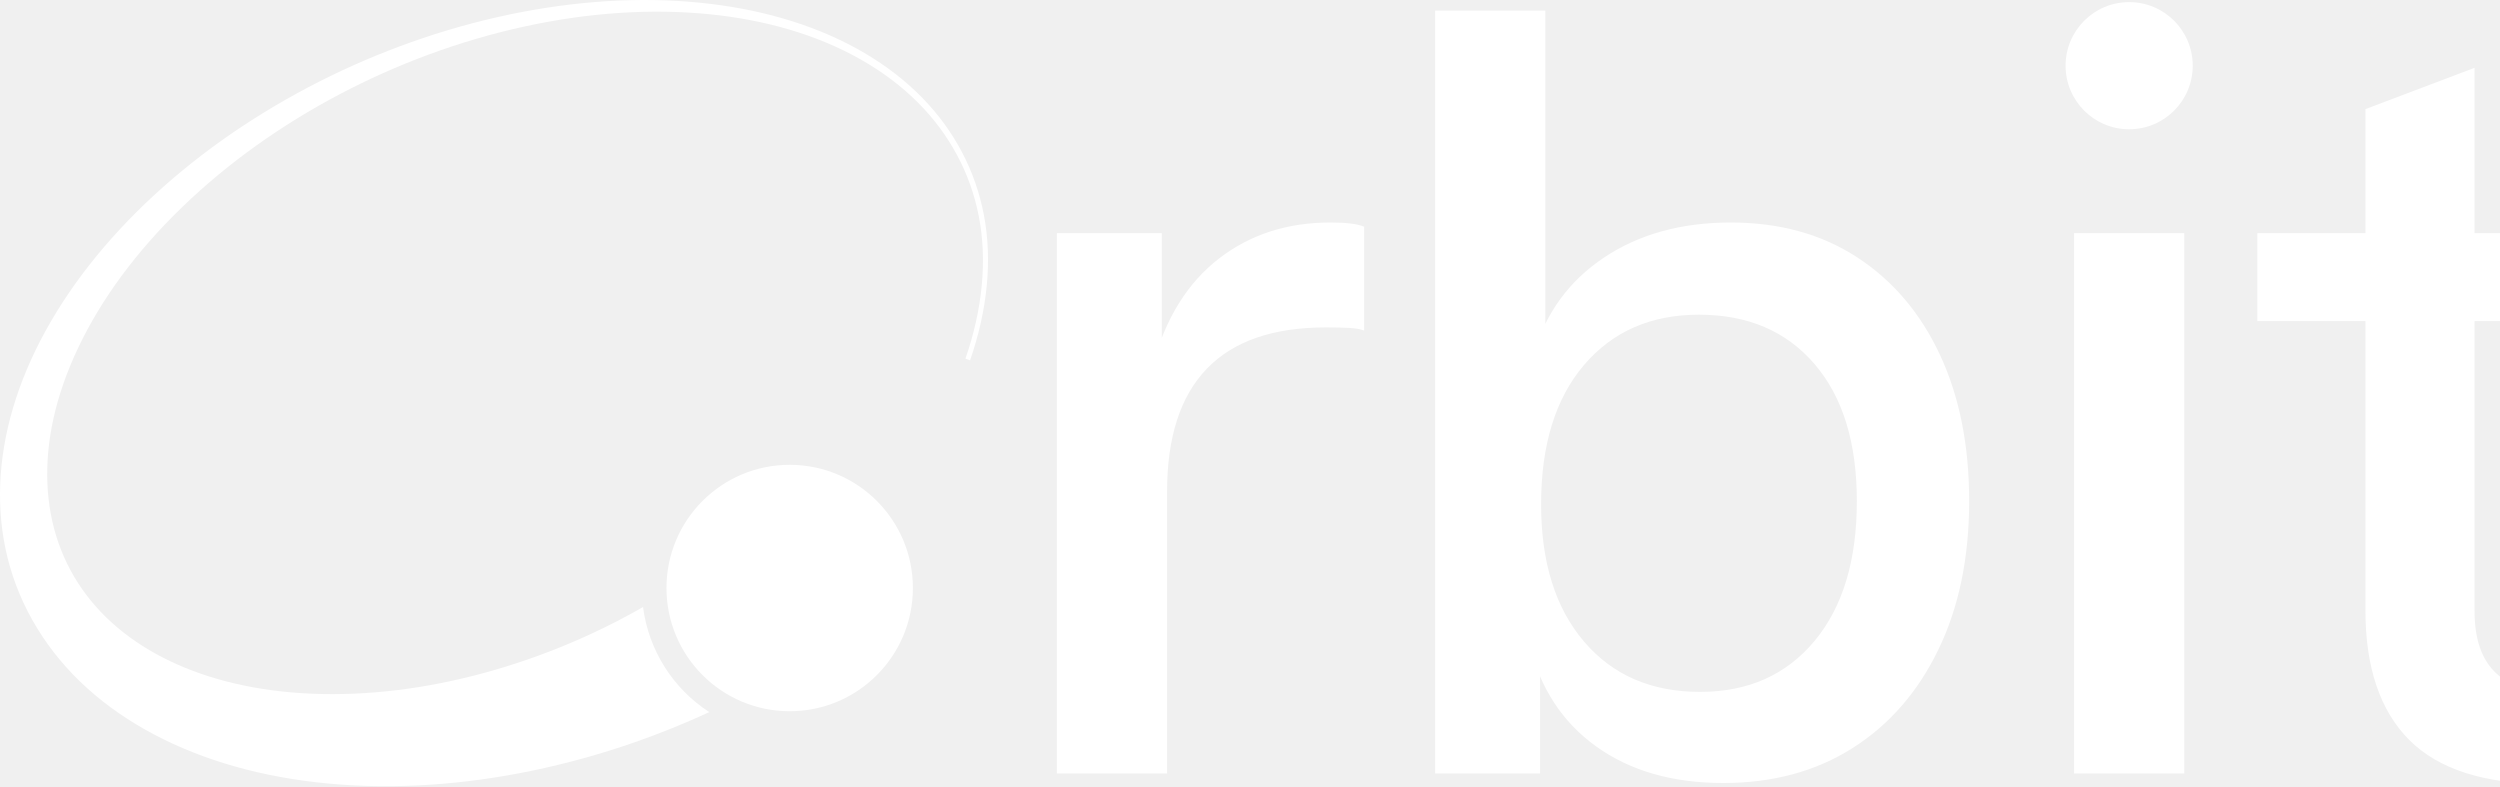
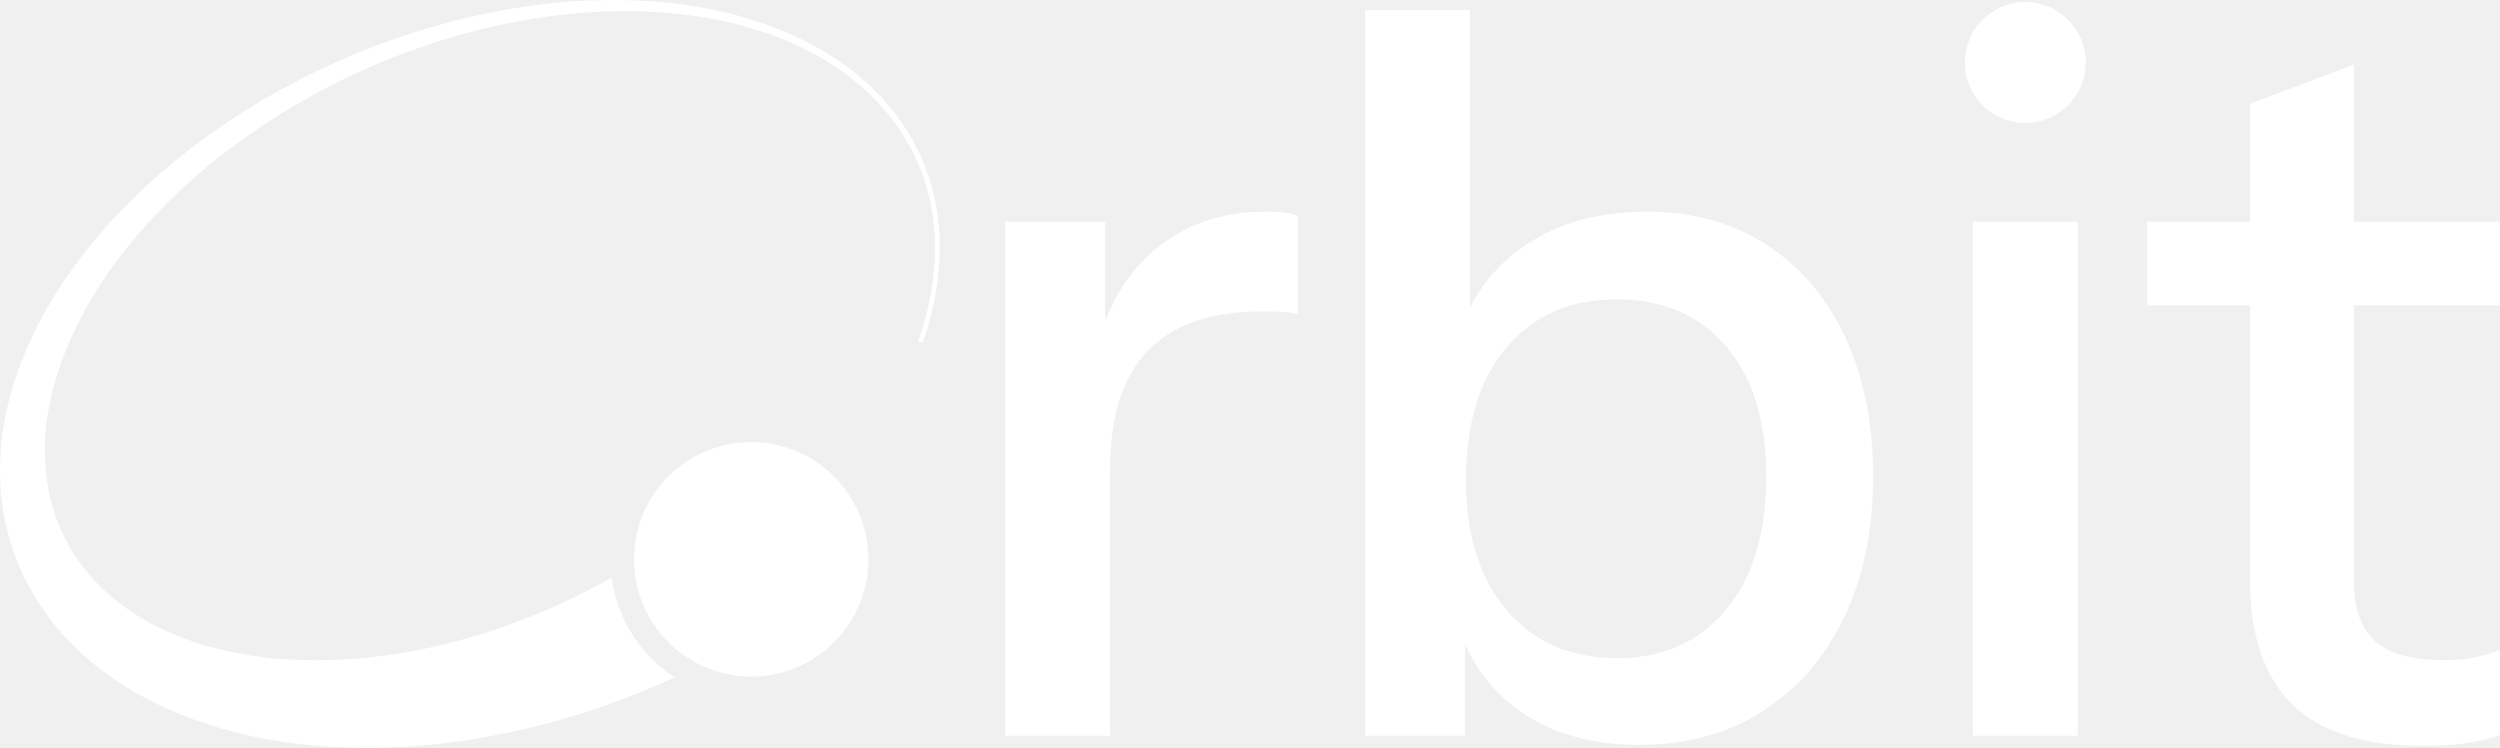
- <svg xmlns="http://www.w3.org/2000/svg" viewBox="0 -730 2359.49 742">
+ <svg xmlns="http://www.w3.org/2000/svg" viewBox="0 -730 2480.49 742">
  <g transform="translate(-105.0863, -959.662) scale(1.162845)">
    <path fill="#FFFFFF" d="m877.72 489.95-3.77-1.33c13.85-40.11 17.88-79.87 10.77-115.96-6.86-34.84-23.73-66.26-49.32-91.91-26.51-26.56-62.36-46.91-104.66-59.34-40.83-12.01-87.63-16.63-136.78-13.48-50.91 3.26-104.31 14.87-155.73 33.87-49.66 18.34-97.44 43.56-139.59 73.65-43.65 31.16-81.21 67.53-109.47 105.78S142 499.57 133.69 537.48c-8.02 36.59-6.22 70.96 4.12 100.6 10.71 30.7 30.41 56.55 57.92 76.65 26.55 19.41 60.57 33.4 99.94 40.59 40.77 7.43 87.22 7.47 135.25-.28 46.37-7.49 94.17-22.24 139.25-43.1a549 549 0 0 0 42.11-21.75 120 120 0 0 0 53.76 85.28 674 674 0 0 1-60.66 24.52c-54.65 19.03-111.16 30.78-165.73 34.4-56.52 3.75-110.96-1.25-159.22-14.97-46.59-13.25-87.42-34.69-118.95-63.04-32.66-29.36-55.06-66.17-64.99-106.25-9.59-38.69-7.72-80.16 4.34-121.16 12.49-42.46 35.86-84.57 67.88-123.68 32.03-39.11 72.75-75.22 119.02-105.75a635 635 0 0 1 145.79-71.08c53.15-17.93 107.9-28.39 159.91-30.54 50.22-2.07 97.86 3.61 139.39 16.65 43.01 13.5 79.43 34.91 106.3 62.52 25.94 26.65 42.95 59.07 49.78 94.76 7.08 36.96 2.87 77.42-11.18 118.1" />
    <path fill="#FFFFFF" d="M831.3 674.75c0 55.22-44.77 100-100 100s-100-44.78-100-100 44.77-100 100-100 100 44.77 100 100" />
  </g>
  <g transform="translate(343.4857, 0)">
    <path fill="#FFFFFF" d="M654 0v-510h99v127h5V0Zm104-266-13-121q18-65 62-99t105-34q23 0 32 4v98q-5-2-14-2.5t-22-.5q-75 0-112.5 39T758-266M1283 9q-72 0-120-34.5t-63-96.5l10-2V0h-99v-720h104v327l-11-3q17-58 66.5-91t119.5-33q69 0 119.5 33t78 92 27.5 138q0 80-29 140t-81 93-122 33m-22-86q68 0 108-48t40-132q0-83-40-129.5T1260-433q-68 0-108.5 47.5T1111-254q0 82 40.5 129.5T1261-77m353 77v-510h104V0Zm447 10q-89 0-130.5-41.5T1889-154v-473l103-39v513q0 40 21 59t68 19q18 0 32-3t24-7v84q-11 5-31 8t-45 3m-274-437v-83h350v83Zm-61-241a60 60 0 1 1-120 0 60 60 0 0 1 120 0" />
  </g>
</svg>
